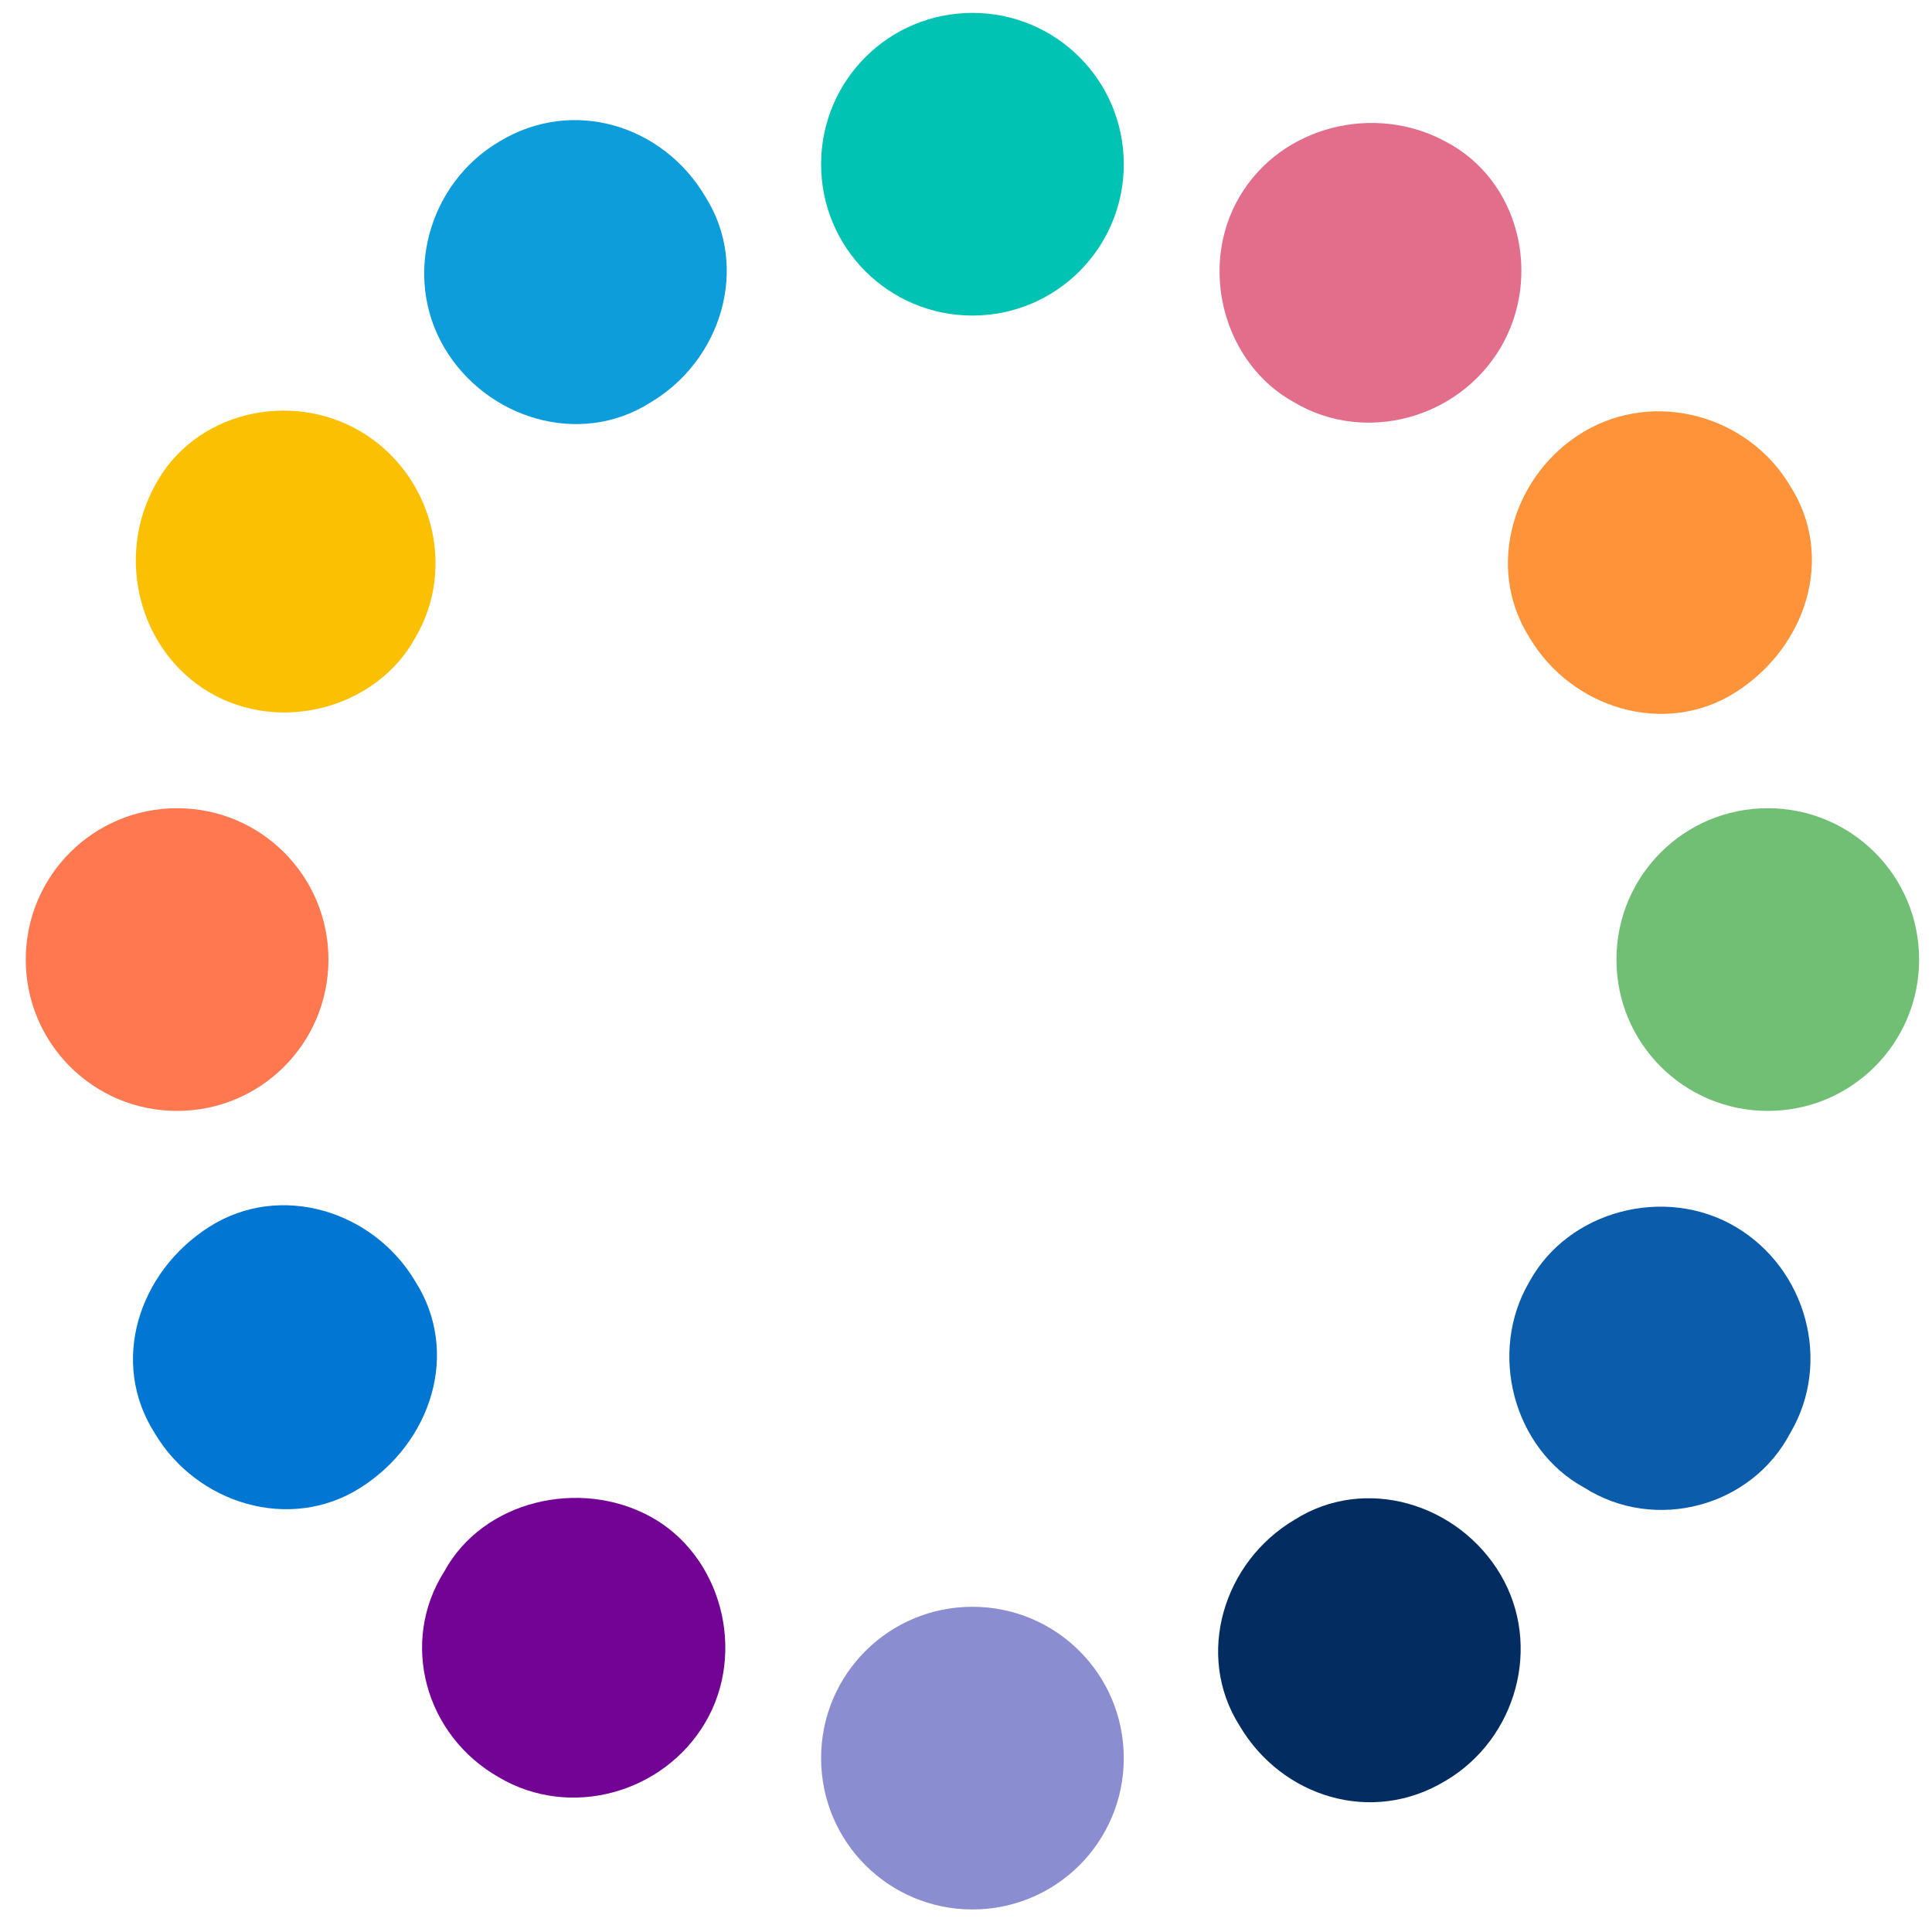
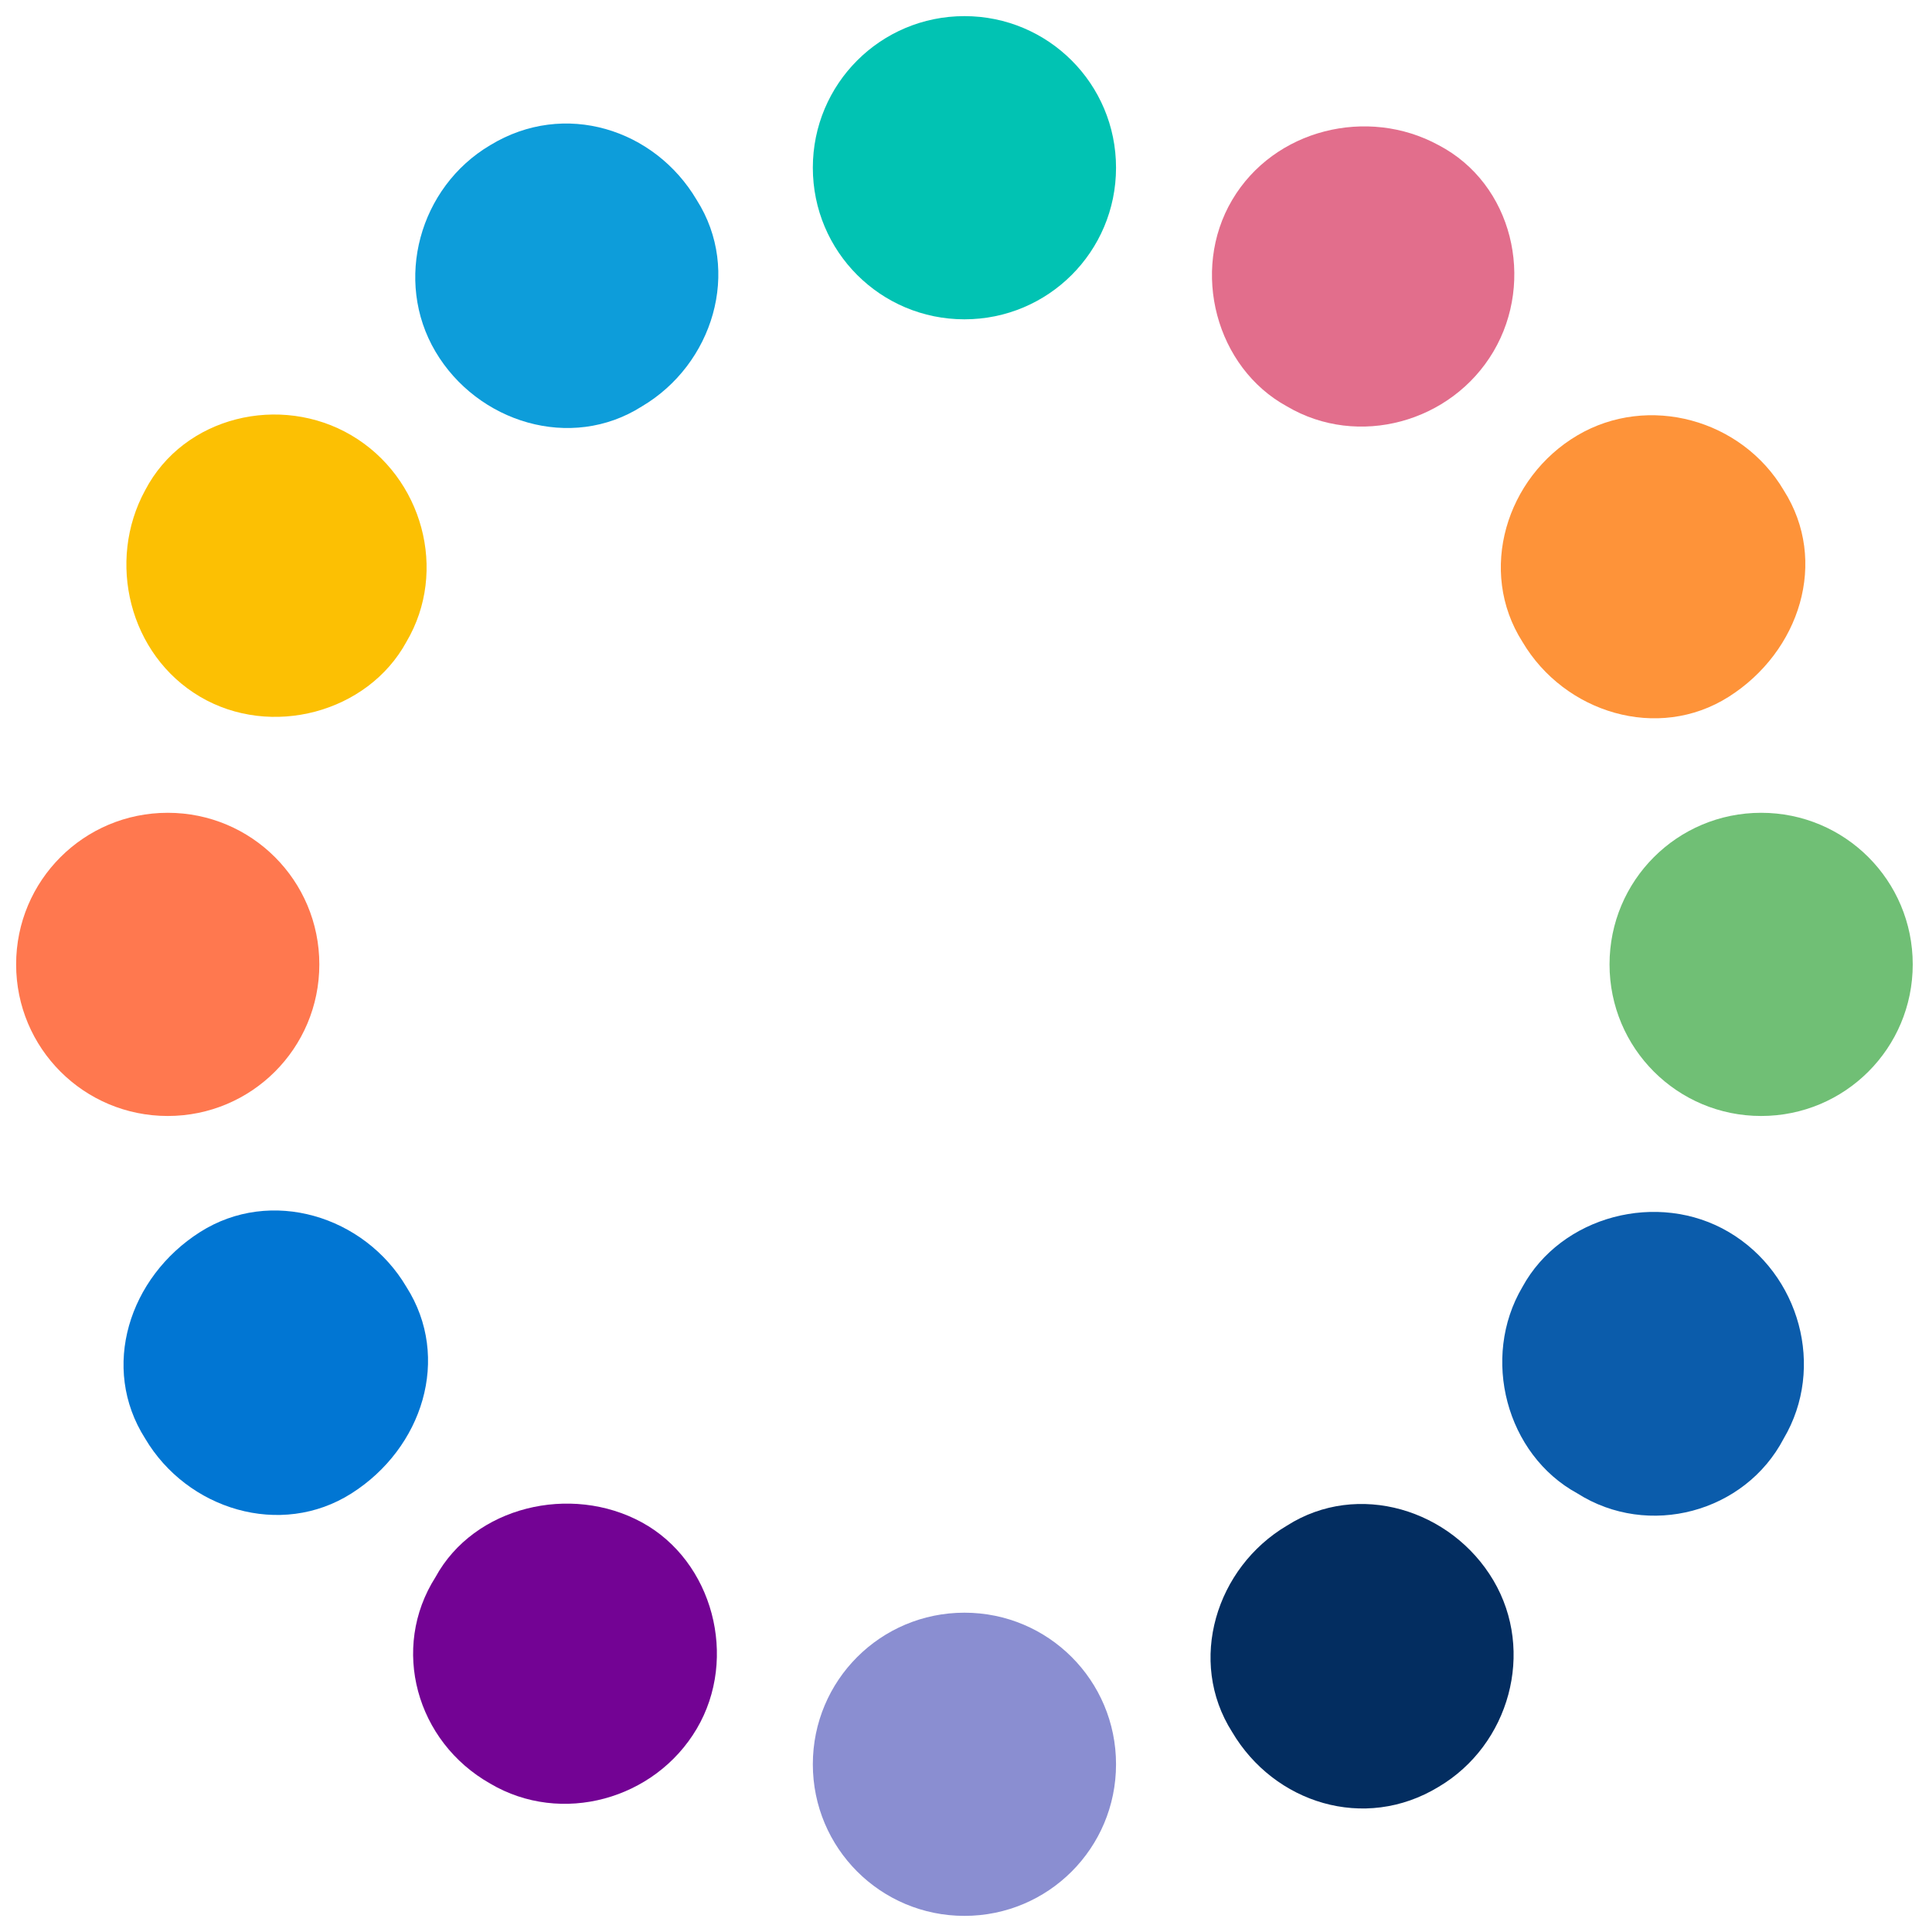
- <svg xmlns="http://www.w3.org/2000/svg" xmlns:ns1="lucid" width="60" height="60">
-   <g ns1:page-tab-id="0_0" stroke="#000000" stroke-opacity="0">
-     <path d="M 30.2 0.4 c -2.6 0 -4.7 2.1 -4.7 4.7 c 0 2.6 2.1 4.7 4.7 4.7 c 2.6 0 4.7 -2.1 4.7 -4.7 c 0 -2.6 -2.1 -4.7 -4.7 -4.7 z" fill="#01c3b3" />
-     <path d="M 44.9 4.4 c -2.2 -1.2 -5.1 -0.5 -6.4 1.7 c -1.3 2.2 -0.5 5.2 1.7 6.4 c 2.2 1.3 5.1 0.5 6.4 -1.7 c 1.3 -2.2 0.6 -5.2 -1.7 -6.4 z" fill="#e26e8c" />
-     <path d="M 55.6 15.1 c -1.3 -2.2 -4.2 -3 -6.4 -1.7 c -2.2 1.3 -3.1 4.2 -1.7 6.4 c 1.3 2.2 4.2 3.1 6.4 1.7 c 2.2 -1.4 3.1 -4.2 1.7 -6.4 z" fill="#fe9339" />
-     <path d="M 59.6 29.8 c 0 -2.6 -2.1 -4.7 -4.7 -4.7 c -2.6 0 -4.7 2.1 -4.7 4.7 c 0 2.6 2.1 4.7 4.7 4.7 c 2.6 0 4.7 -2.1 4.7 -4.7 z" fill="#70bf75" />
-     <path d="M 55.6 44.5 c 1.3 -2.2 0.5 -5.1 -1.7 -6.4 c -2.2 -1.3 -5.2 -0.5 -6.4 1.7 c -1.3 2.2 -0.5 5.2 1.7 6.4 c 2.2 1.4 5.2 0.6 6.4 -1.7 z" fill="#0b5cab" />
-     <path d="M 44.9 55.3 c 2.2 -1.3 3 -4.2 1.7 -6.4 c -1.3 -2.2 -4.2 -3.1 -6.4 -1.7 c -2.2 1.3 -3.1 4.2 -1.7 6.4 c 1.3 2.2 4.1 3.1 6.4 1.7 z" fill="#032d60" />
-     <path d="M 30.2 59.3 c 2.6 0 4.7 -2.1 4.7 -4.7 c 0 -2.6 -2.1 -4.7 -4.7 -4.7 c -2.6 0 -4.7 2.1 -4.7 4.7 c 0 2.6 2.1 4.7 4.7 4.7 z" fill="#8a8ed1" />
-     <path d="M 15.5 55.2 c 2.2 1.3 5.1 0.5 6.4 -1.7 c 1.3 -2.2 0.5 -5.2 -1.7 -6.4 c -2.2 -1.2 -5.2 -0.5 -6.4 1.7 c -1.4 2.2 -0.6 5.1 1.7 6.4 z" fill="#730394" />
-     <path d="M 4.8 44.5 c 1.3 2.2 4.2 3.1 6.4 1.7 c 2.2 -1.4 3.1 -4.2 1.7 -6.4 c -1.3 -2.2 -4.2 -3.1 -6.4 -1.7 c -2.2 1.4 -3.1 4.2 -1.7 6.4 z" fill="#0176d3" />
-     <path d="M 0.8 29.8 c 0 2.6 2.1 4.7 4.7 4.7 c 2.6 0 4.7 -2.1 4.7 -4.7 c 0 -2.6 -2.1 -4.7 -4.7 -4.7 c -2.6 0 -4.7 2.1 -4.7 4.7 z" fill="#ff784f" />
-     <path d="M 4.8 15.1 c -1.2 2.2 -0.5 5.1 1.7 6.4 c 2.2 1.3 5.2 0.5 6.4 -1.7 c 1.3 -2.2 0.5 -5.1 -1.7 -6.4 c -2.2 -1.3 -5.2 -0.6 -6.4 1.7 z" fill="#fcc003" />
-     <path d="M 15.5 4.4 c -2.2 1.3 -3 4.2 -1.7 6.4 c 1.3 2.2 4.2 3.1 6.4 1.7 c 2.2 -1.3 3.1 -4.2 1.7 -6.4 c -1.3 -2.2 -4.1 -3.1 -6.4 -1.7 z" fill="#0d9dda" />
+ <svg xmlns="http://www.w3.org/2000/svg" xmlns:ns1="lucid" id="Camada_1" version="1.1" viewBox="0 0 59.8 59.9">
+   <defs>
+     <style>
+       .st0 {
+         fill: #0176d3;
+       }
+ 
+       .st0, .st1, .st2, .st3, .st4, .st5, .st6, .st7, .st8, .st9, .st10, .st11 {
+         stroke: #000;
+         stroke-opacity: 0;
+       }
+ 
+       .st1 {
+         fill: #e26e8c;
+       }
+ 
+       .st2 {
+         fill: #01c3b3;
+       }
+ 
+       .st3 {
+         fill: #fe9339;
+       }
+ 
+       .st4 {
+         fill: #032d60;
+       }
+ 
+       .st5 {
+         fill: #fcc003;
+       }
+ 
+       .st6 {
+         fill: #8a8ed1;
+       }
+ 
+       .st7 {
+         fill: #0b5cab;
+       }
+ 
+       .st8 {
+         fill: #70bf75;
+       }
+ 
+       .st9 {
+         fill: #ff784f;
+       }
+ 
+       .st10 {
+         fill: #0d9dda;
+       }
+ 
+       .st11 {
+         fill: #730394;
+       }
+     </style>
+   </defs>
+   <g ns1:page-tab-id="0_0">
+     <path class="st2" d="M29.9.5c-2.6,0-4.7,2.1-4.7,4.7s2.1,4.7,4.7,4.7,4.7-2.1,4.7-4.7S32.5.5,29.9.5Z" />
+     <path class="st1" d="M44.6,4.5c-2.2-1.2-5.1-.5-6.4,1.7-1.3,2.2-.5,5.2,1.7,6.4,2.2,1.3,5.1.5,6.4-1.7,1.3-2.2.6-5.2-1.7-6.4Z" />
+     <path class="st3" d="M55.3,15.2c-1.3-2.2-4.2-3-6.4-1.7s-3.1,4.2-1.7,6.4c1.3,2.2,4.2,3.1,6.4,1.7s3.1-4.2,1.7-6.4Z" />
+     <path class="st8" d="M59.3,29.9c0-2.6-2.1-4.7-4.7-4.7s-4.7,2.1-4.7,4.7,2.1,4.7,4.7,4.7,4.7-2.1,4.7-4.7Z" />
+     <path class="st7" d="M55.3,44.6c1.3-2.2.5-5.1-1.7-6.4-2.2-1.3-5.2-.5-6.4,1.7-1.3,2.2-.5,5.2,1.7,6.4,2.2,1.4,5.2.6,6.4-1.7Z" />
+     <path class="st4" d="M44.6,55.4c2.2-1.3,3-4.2,1.7-6.4s-4.2-3.1-6.4-1.7c-2.2,1.3-3.1,4.2-1.7,6.4,1.3,2.2,4.1,3.1,6.4,1.7Z" />
+     <path class="st6" d="M29.9,59.4c2.6,0,4.7-2.1,4.7-4.7s-2.1-4.7-4.7-4.7-4.7,2.1-4.7,4.7,2.1,4.7,4.7,4.7Z" />
+     <path class="st11" d="M15.2,55.3c2.2,1.3,5.1.5,6.4-1.7s.5-5.2-1.7-6.4-5.2-.5-6.4,1.7c-1.4,2.2-.6,5.1,1.7,6.4Z" />
+     <path class="st0" d="M4.5,44.6c1.3,2.2,4.2,3.1,6.4,1.7,2.2-1.4,3.1-4.2,1.7-6.4-1.3-2.2-4.2-3.1-6.4-1.7-2.2,1.4-3.1,4.2-1.7,6.4Z" />
+     <path class="st9" d="M.5,29.9c0,2.6,2.1,4.7,4.7,4.7s4.7-2.1,4.7-4.7-2.1-4.7-4.7-4.7S.5,27.3.5,29.9Z" />
+     <path class="st5" d="M4.5,15.2c-1.2,2.2-.5,5.1,1.7,6.4s5.2.5,6.4-1.7c1.3-2.2.5-5.1-1.7-6.4-2.2-1.3-5.2-.6-6.4,1.7Z" />
+     <path class="st10" d="M15.2,4.5c-2.2,1.3-3,4.2-1.7,6.4s4.2,3.1,6.4,1.7c2.2-1.3,3.1-4.2,1.7-6.4-1.3-2.2-4.1-3.1-6.4-1.7Z" />
  </g>
</svg>
